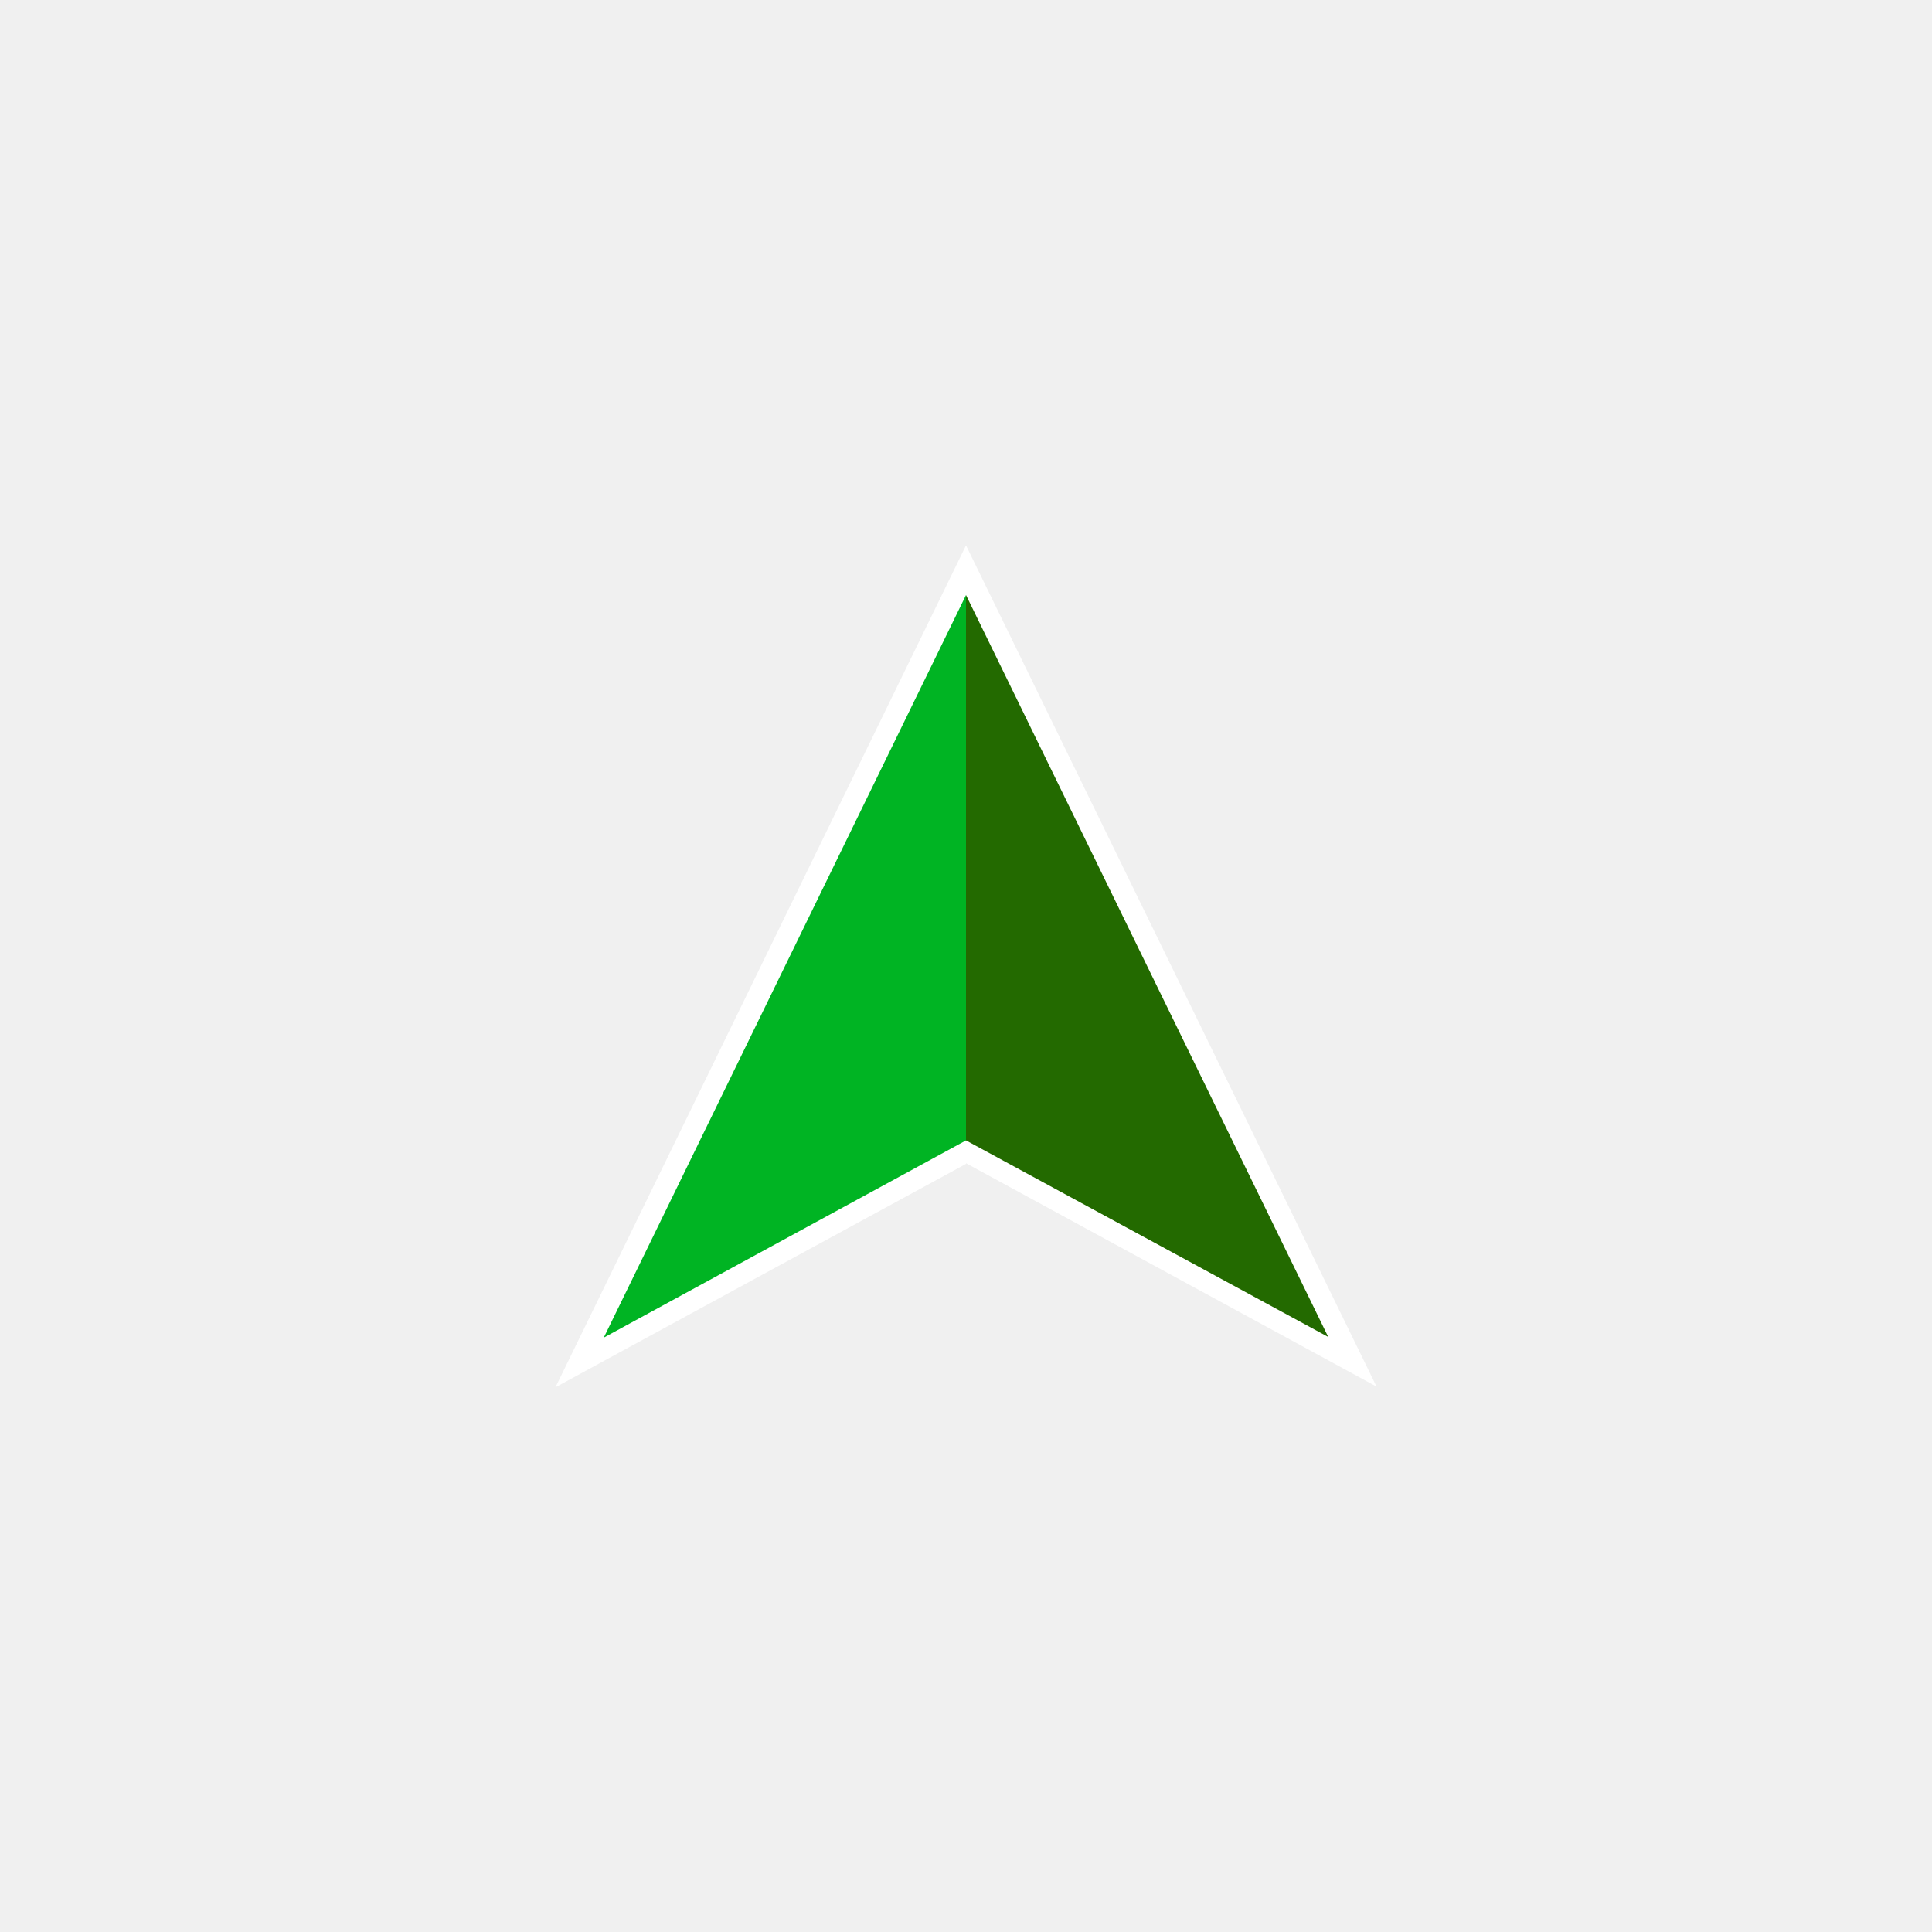
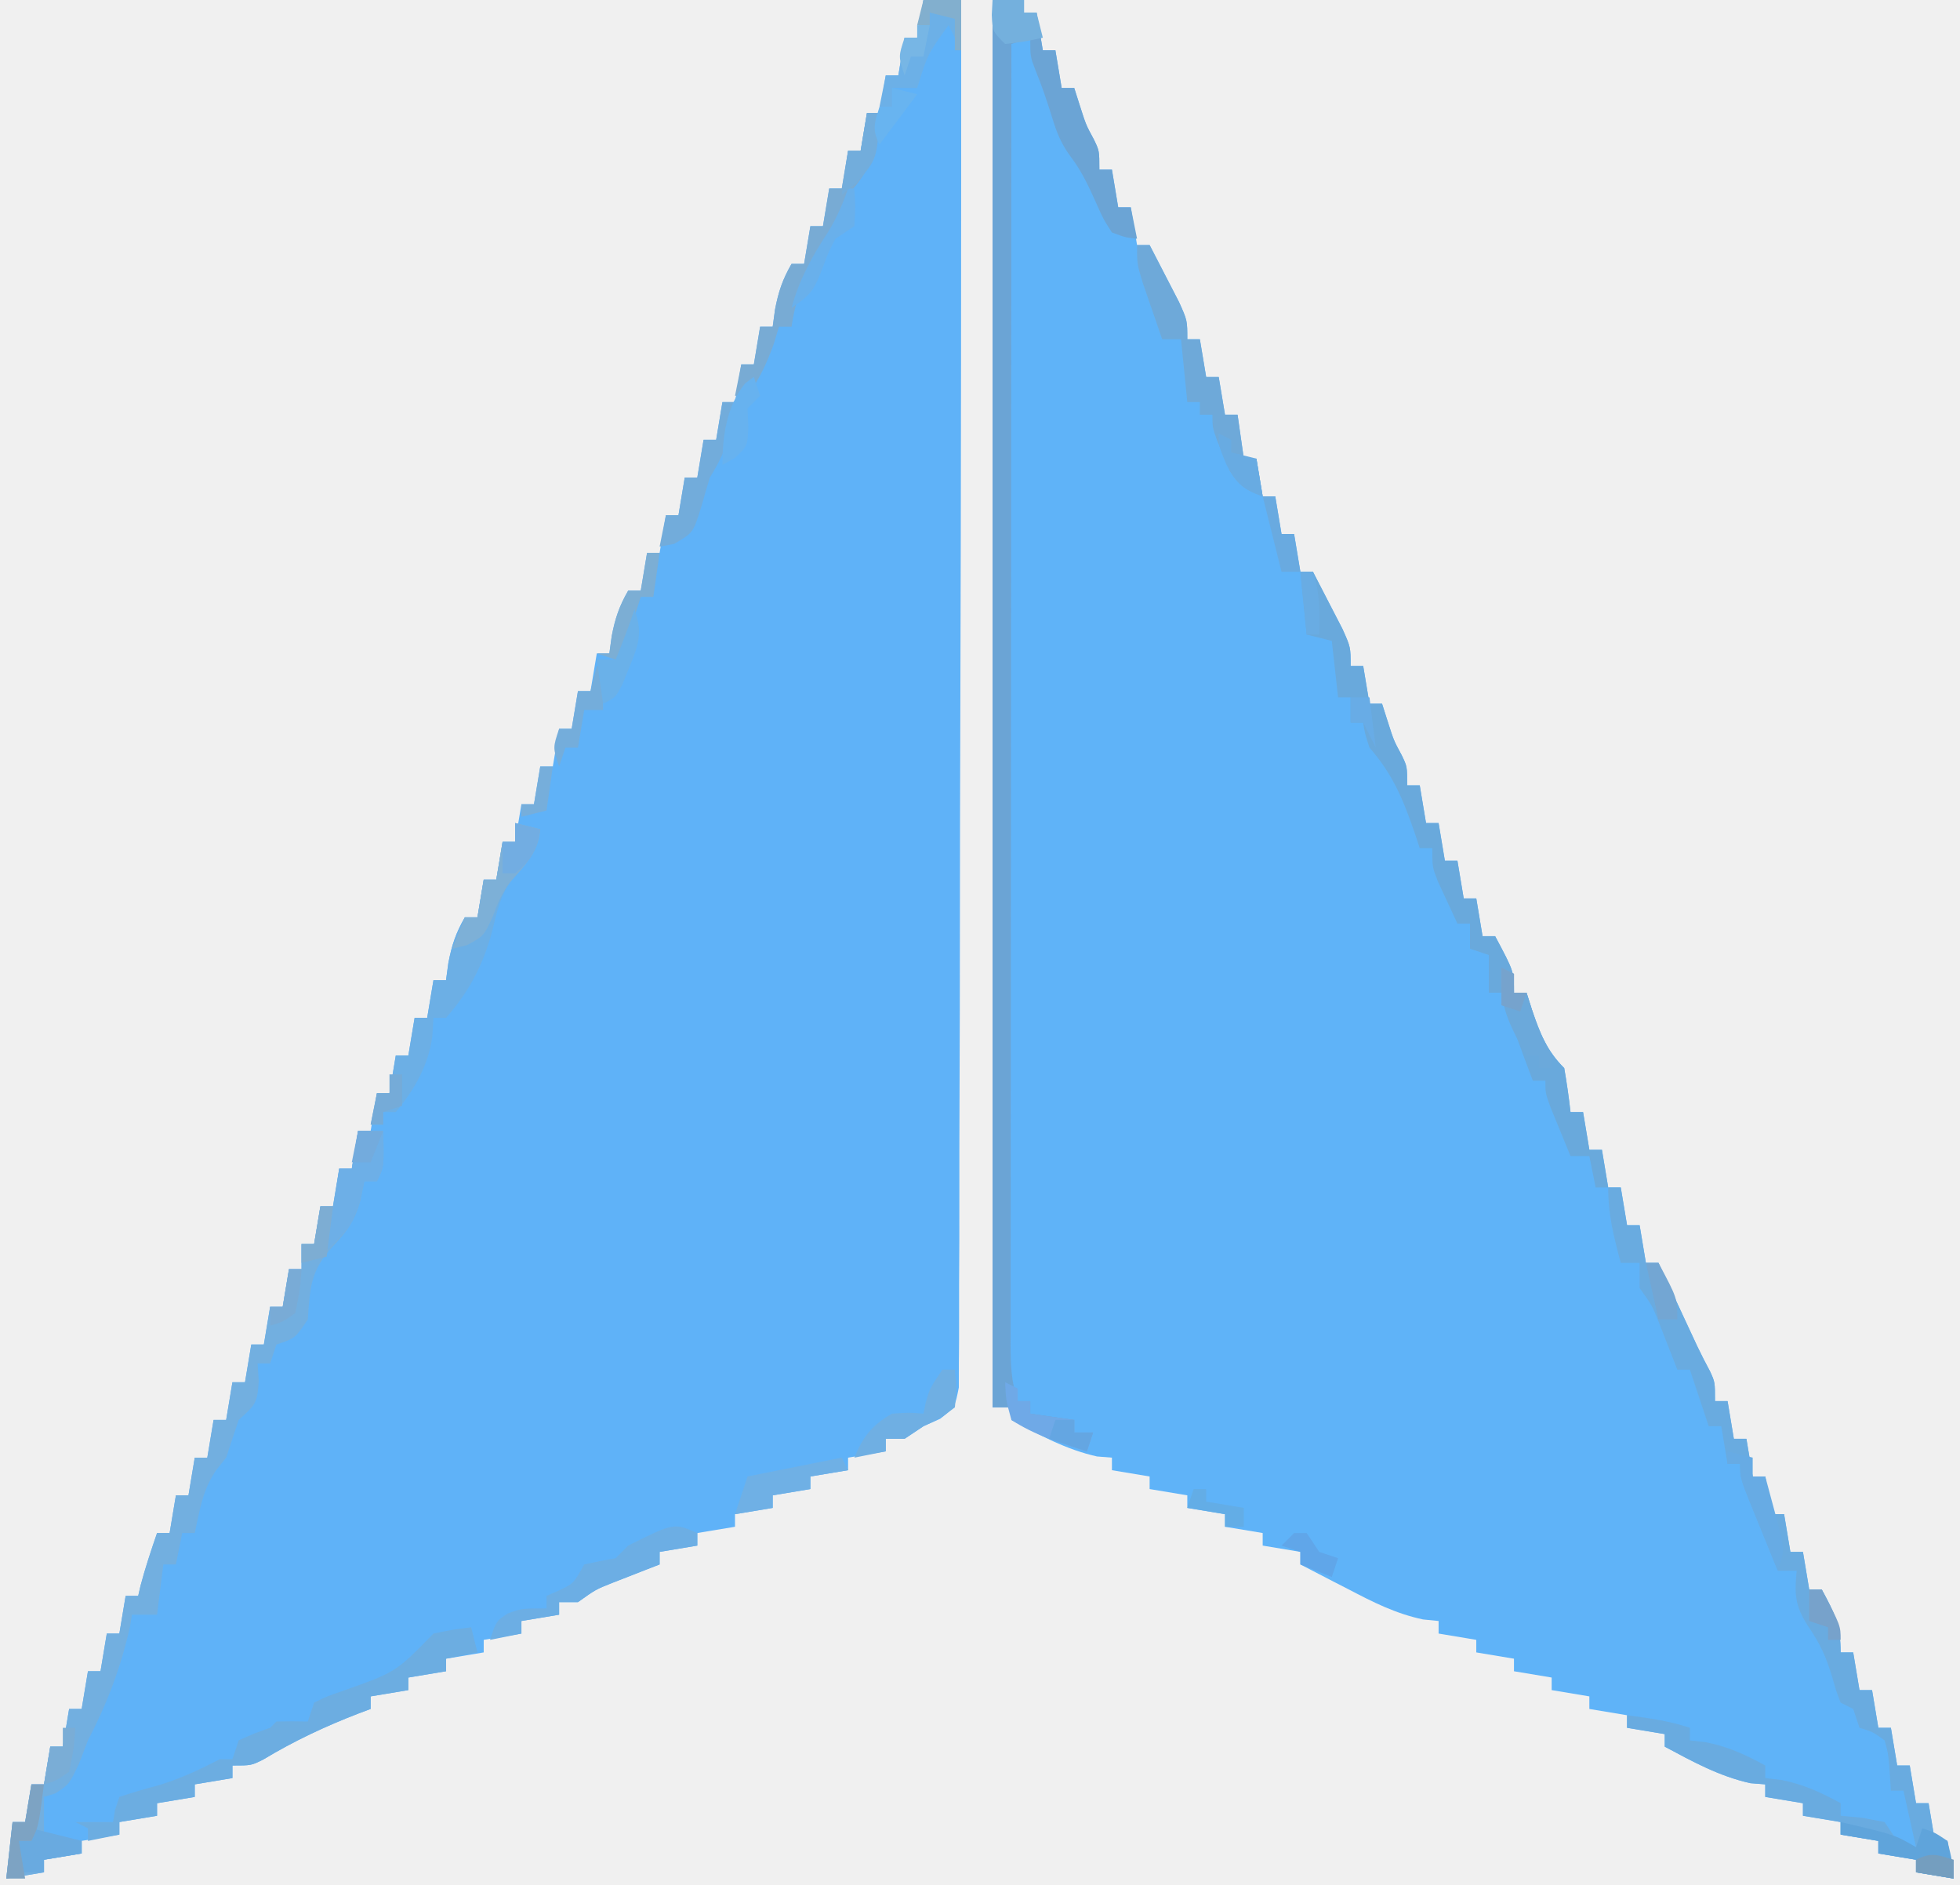
- <svg xmlns="http://www.w3.org/2000/svg" xml:space="preserve" id="Layer_1" x="0" y="0" version="1.1" viewBox="0 0 288 288">
-   <style>
-         .st0{fill:#fff}
-     </style>
-   <path d="M205.2 206.7 144 173.4V81.3M144 81.3v92.2l-61.2 33.3" class="st0" />
-   <path d="M198 199.3 144 170V88.7" style="fill:#236a00" />
-   <path d="M144 88.7V170l-54 29.4" style="fill:#00b423" />
+ <svg xmlns="http://www.w3.org/2000/svg" version="1.1" width="312" height="300">
+   <path d="M0 0 C1.65 0 3.3 0 5 0 C5 0.66 5 1.32 5 2 C5.66 2 6.32 2 7 2 C7.33 3.98 7.66 5.96 8 8 C8.66 8 9.32 8 10 8 C10.33 9.98 10.66 11.96 11 14 C11.66 14 12.32 14 13 14 C13.433 15.361 13.433 15.361 13.875 16.75 C14.872 19.878 14.872 19.878 16.125 22.188 C17 24 17 24 17 27 C17.66 27 18.32 27 19 27 C19.33 28.98 19.66 30.96 20 33 C20.66 33 21.32 33 22 33 C22.33 34.98 22.66 36.96 23 39 C23.66 39 24.32 39 25 39 C26.007 40.934 27.006 42.872 28 44.812 C28.557 45.891 29.114 46.97 29.688 48.082 C31 51 31 51 31 54 C31.66 54 32.32 54 33 54 C33.495 56.97 33.495 56.97 34 60 C34.66 60 35.32 60 36 60 C36.495 62.97 36.495 62.97 37 66 C37.66 66 38.32 66 39 66 C39.495 69.465 39.495 69.465 40 73 C40.66 73 41.32 73 42 73 C42.33 74.98 42.66 76.96 43 79 C43.66 79 44.32 79 45 79 C45.33 80.98 45.66 82.96 46 85 C46.66 85 47.32 85 48 85 C48.33 86.98 48.66 88.96 49 91 C49.66 91 50.32 91 51 91 C52.007 92.934 53.006 94.872 54 96.812 C54.557 97.891 55.114 98.97 55.688 100.082 C57 103 57 103 57 106 C57.66 106 58.32 106 59 106 C59.33 107.98 59.66 109.96 60 112 C60.66 112 61.32 112 62 112 C62.289 112.907 62.578 113.815 62.875 114.75 C63.872 117.878 63.872 117.878 65.125 120.188 C66 122 66 122 66 125 C66.66 125 67.32 125 68 125 C68.495 127.97 68.495 127.97 69 131 C69.66 131 70.32 131 71 131 C71.33 132.98 71.66 134.96 72 137 C72.66 137 73.32 137 74 137 C74.33 138.98 74.66 140.96 75 143 C75.66 143 76.32 143 77 143 C77.33 144.98 77.66 146.96 78 149 C78.66 149 79.32 149 80 149 C83 154.625 83 154.625 83 158 C83.66 158 84.32 158 85 158 C85.289 158.907 85.578 159.815 85.875 160.75 C87.171 164.494 88.194 167.194 91 170 C91.4 172.323 91.74 174.657 92 177 C92.66 177 93.32 177 94 177 C94.33 178.98 94.66 180.96 95 183 C95.66 183 96.32 183 97 183 C97.33 184.98 97.66 186.96 98 189 C98.66 189 99.32 189 100 189 C100.33 190.98 100.66 192.96 101 195 C101.66 195 102.32 195 103 195 C103.33 196.98 103.66 198.96 104 201 C104.66 201 105.32 201 106 201 C106.482 202.036 106.964 203.073 107.461 204.141 C108.099 205.51 108.737 206.88 109.375 208.25 C109.692 208.932 110.009 209.614 110.336 210.316 C110.645 210.98 110.955 211.644 111.273 212.328 C111.572 212.971 111.871 213.613 112.179 214.275 C112.825 215.634 113.518 216.97 114.227 218.297 C115 220 115 220 115 223 C115.66 223 116.32 223 117 223 C117.33 224.98 117.66 226.96 118 229 C118.66 229 119.32 229 120 229 C120.33 230.98 120.66 232.96 121 235 C121.66 235 122.32 235 123 235 C123.33 236.98 123.66 238.96 124 241 C124.66 241 125.32 241 126 241 C126.33 242.98 126.66 244.96 127 247 C127.66 247 128.32 247 129 247 C129.33 248.98 129.66 250.96 130 253 C130.66 253 131.32 253 132 253 C134.034 256.73 135 258.669 135 263 C135.66 263 136.32 263 137 263 C137.33 264.98 137.66 266.96 138 269 C138.66 269 139.32 269 140 269 C140.33 270.98 140.66 272.96 141 275 C141.66 275 142.32 275 143 275 C143.33 276.98 143.66 278.96 144 281 C144.66 281 145.32 281 146 281 C146.33 282.98 146.66 284.96 147 287 C147.66 287 148.32 287 149 287 C149.33 288.98 149.66 290.96 150 293 C150.66 293 151.32 293 152 293 C152.33 294.98 152.66 296.96 153 299 C151.02 298.67 149.04 298.34 147 298 C147 297.34 147 296.68 147 296 C145.02 295.67 143.04 295.34 141 295 C141 294.34 141 293.68 141 293 C139.02 292.67 137.04 292.34 135 292 C135 291.34 135 290.68 135 290 C133.02 289.67 131.04 289.34 129 289 C129 288.34 129 287.68 129 287 C127.02 286.67 125.04 286.34 123 286 C123 285.34 123 284.68 123 284 C122.216 283.938 121.433 283.876 120.625 283.812 C115.647 282.697 111.475 280.397 107 278 C107 277.34 107 276.68 107 276 C105.02 275.67 103.04 275.34 101 275 C101 274.34 101 273.68 101 273 C99.02 272.67 97.04 272.34 95 272 C95 271.34 95 270.68 95 270 C93.02 269.67 91.04 269.34 89 269 C89 268.34 89 267.68 89 267 C87.02 266.67 85.04 266.34 83 266 C83 265.34 83 264.68 83 264 C81.02 263.67 79.04 263.34 77 263 C77 262.34 77 261.68 77 261 C75.02 260.67 73.04 260.34 71 260 C71 259.34 71 258.68 71 258 C70.183 257.919 69.365 257.838 68.523 257.754 C64.125 256.813 60.588 255.012 56.625 252.938 C55.521 252.372 55.521 252.372 54.395 251.795 C52.593 250.871 50.796 249.936 49 249 C49 248.34 49 247.68 49 247 C47.02 246.67 45.04 246.34 43 246 C43 245.34 43 244.68 43 244 C41.02 243.67 39.04 243.34 37 243 C37 242.34 37 241.68 37 241 C35.02 240.67 33.04 240.34 31 240 C31 239.34 31 238.68 31 238 C29.02 237.67 27.04 237.34 25 237 C25 236.34 25 235.68 25 235 C23.02 234.67 21.04 234.34 19 234 C19 233.34 19 232.68 19 232 C18.216 231.938 17.433 231.876 16.625 231.812 C11.647 230.697 7.475 228.397 3 226 C3 225.34 3 224.68 3 224 C2.01 224 1.02 224 0 224 C0 150.08 0 76.16 0 0 Z " fill="#5FB3F8" transform="translate(158,0)" />
+   <path d="M0 0 C1.98 0 3.96 0 6 0 C6.009 37.907 5.992 75.813 5.868 113.72 C5.833 124.611 5.808 135.502 5.804 146.393 C5.801 156.003 5.781 165.613 5.739 175.223 C5.718 180.281 5.706 185.339 5.714 190.398 C5.721 195.121 5.706 199.843 5.672 204.565 C5.664 206.297 5.664 208.03 5.673 209.762 C5.685 212.12 5.666 214.476 5.639 216.834 C5.636 218.153 5.634 219.473 5.631 220.832 C5 224 5 224 2.648 225.823 C1.774 226.211 0.9 226.6 0 227 C-0.99 227.66 -1.98 228.32 -3 229 C-3.99 229 -4.98 229 -6 229 C-6 229.66 -6 230.32 -6 231 C-7.98 231.33 -9.96 231.66 -12 232 C-12 232.66 -12 233.32 -12 234 C-13.98 234.33 -15.96 234.66 -18 235 C-18 235.66 -18 236.32 -18 237 C-19.98 237.33 -21.96 237.66 -24 238 C-24 238.66 -24 239.32 -24 240 C-25.98 240.33 -27.96 240.66 -30 241 C-30 241.66 -30 242.32 -30 243 C-31.98 243.33 -33.96 243.66 -36 244 C-36 244.66 -36 245.32 -36 246 C-37.98 246.33 -39.96 246.66 -42 247 C-42 247.66 -42 248.32 -42 249 C-42.687 249.266 -43.374 249.531 -44.082 249.805 C-45.434 250.334 -45.434 250.334 -46.812 250.875 C-48.152 251.397 -48.152 251.397 -49.52 251.93 C-52.177 252.988 -52.177 252.988 -55 255 C-55.99 255 -56.98 255 -58 255 C-58 255.66 -58 256.32 -58 257 C-59.98 257.33 -61.96 257.66 -64 258 C-64 258.66 -64 259.32 -64 260 C-65.98 260.33 -67.96 260.66 -70 261 C-70 261.66 -70 262.32 -70 263 C-71.98 263.33 -73.96 263.66 -76 264 C-76 264.66 -76 265.32 -76 266 C-77.98 266.33 -79.96 266.66 -82 267 C-82 267.66 -82 268.32 -82 269 C-83.98 269.33 -85.96 269.66 -88 270 C-88 270.66 -88 271.32 -88 272 C-88.617 272.231 -89.235 272.461 -89.871 272.699 C-95.231 274.763 -100.169 277.082 -105.09 280.047 C-107 281 -107 281 -110 281 C-110 281.66 -110 282.32 -110 283 C-111.98 283.33 -113.96 283.66 -116 284 C-116 284.66 -116 285.32 -116 286 C-117.98 286.33 -119.96 286.66 -122 287 C-122 287.66 -122 288.32 -122 289 C-123.98 289.33 -125.96 289.66 -128 290 C-128 290.66 -128 291.32 -128 292 C-129.98 292.33 -131.96 292.66 -134 293 C-134 293.66 -134 294.32 -134 295 C-135.98 295.33 -137.96 295.66 -140 296 C-140 296.66 -140 297.32 -140 298 C-141.98 298.33 -143.96 298.66 -146 299 C-145.67 296.03 -145.34 293.06 -145 290 C-144.34 290 -143.68 290 -143 290 C-142.67 288.02 -142.34 286.04 -142 284 C-141.34 284 -140.68 284 -140 284 C-139.67 282.02 -139.34 280.04 -139 278 C-138.34 278 -137.68 278 -137 278 C-136.67 276.02 -136.34 274.04 -136 272 C-135.34 272 -134.68 272 -134 272 C-133.67 270.02 -133.34 268.04 -133 266 C-132.34 266 -131.68 266 -131 266 C-130.67 264.02 -130.34 262.04 -130 260 C-129.34 260 -128.68 260 -128 260 C-127.67 258.02 -127.34 256.04 -127 254 C-126.34 254 -125.68 254 -125 254 C-124.876 253.464 -124.752 252.928 -124.625 252.375 C-123.878 249.536 -122.947 246.778 -122 244 C-121.34 244 -120.68 244 -120 244 C-119.505 241.03 -119.505 241.03 -119 238 C-118.34 238 -117.68 238 -117 238 C-116.505 235.03 -116.505 235.03 -116 232 C-115.34 232 -114.68 232 -114 232 C-113.505 229.03 -113.505 229.03 -113 226 C-112.34 226 -111.68 226 -111 226 C-110.505 223.03 -110.505 223.03 -110 220 C-109.34 220 -108.68 220 -108 220 C-107.505 217.03 -107.505 217.03 -107 214 C-106.34 214 -105.68 214 -105 214 C-104.505 211.03 -104.505 211.03 -104 208 C-103.34 208 -102.68 208 -102 208 C-101.505 205.03 -101.505 205.03 -101 202 C-100.34 202 -99.68 202 -99 202 C-99 200.68 -99 199.36 -99 198 C-98.34 198 -97.68 198 -97 198 C-96.505 195.03 -96.505 195.03 -96 192 C-95.34 192 -94.68 192 -94 192 C-93.505 189.03 -93.505 189.03 -93 186 C-92.34 186 -91.68 186 -91 186 C-90.505 183.03 -90.505 183.03 -90 180 C-89.34 180 -88.68 180 -88 180 C-87.505 177.03 -87.505 177.03 -87 174 C-86.34 174 -85.68 174 -85 174 C-84.505 171.03 -84.505 171.03 -84 168 C-83.34 168 -82.68 168 -82 168 C-81.505 165.03 -81.505 165.03 -81 162 C-80.34 162 -79.68 162 -79 162 C-78.505 159.03 -78.505 159.03 -78 156 C-77.34 156 -76.68 156 -76 156 C-75.814 154.639 -75.814 154.639 -75.625 153.25 C-75.079 150.41 -74.427 148.474 -73 146 C-72.34 146 -71.68 146 -71 146 C-70.505 143.03 -70.505 143.03 -70 140 C-69.34 140 -68.68 140 -68 140 C-67.505 137.03 -67.505 137.03 -67 134 C-66.34 134 -65.68 134 -65 134 C-64.505 131.03 -64.505 131.03 -64 128 C-63.34 128 -62.68 128 -62 128 C-61.67 126.02 -61.34 124.04 -61 122 C-60.34 122 -59.68 122 -59 122 C-58.67 120.02 -58.34 118.04 -58 116 C-57.34 116 -56.68 116 -56 116 C-55.67 114.02 -55.34 112.04 -55 110 C-54.34 110 -53.68 110 -53 110 C-52.67 108.02 -52.34 106.04 -52 104 C-51.34 104 -50.68 104 -50 104 C-49.814 102.639 -49.814 102.639 -49.625 101.25 C-49.079 98.41 -48.427 96.474 -47 94 C-46.34 94 -45.68 94 -45 94 C-44.67 92.02 -44.34 90.04 -44 88 C-43.34 88 -42.68 88 -42 88 C-41.67 86.02 -41.34 84.04 -41 82 C-40.34 82 -39.68 82 -39 82 C-38.67 80.02 -38.34 78.04 -38 76 C-37.34 76 -36.68 76 -36 76 C-35.67 74.02 -35.34 72.04 -35 70 C-34.34 70 -33.68 70 -33 70 C-32.67 68.02 -32.34 66.04 -32 64 C-31.34 64 -30.68 64 -30 64 C-29.67 62.02 -29.34 60.04 -29 58 C-28.34 58 -27.68 58 -27 58 C-26.67 56.02 -26.34 54.04 -26 52 C-25.34 52 -24.68 52 -24 52 C-23.814 50.639 -23.814 50.639 -23.625 49.25 C-23.079 46.41 -22.427 44.474 -21 42 C-20.34 42 -19.68 42 -19 42 C-18.67 40.02 -18.34 38.04 -18 36 C-17.34 36 -16.68 36 -16 36 C-15.67 34.02 -15.34 32.04 -15 30 C-14.34 30 -13.68 30 -13 30 C-12.67 28.02 -12.34 26.04 -12 24 C-11.34 24 -10.68 24 -10 24 C-9.67 22.02 -9.34 20.04 -9 18 C-8.34 18 -7.68 18 -7 18 C-6.67 16.02 -6.34 14.04 -6 12 C-5.34 12 -4.68 12 -4 12 C-3.67 10.02 -3.34 8.04 -3 6 C-2.34 6 -1.68 6 -1 6 C-0.67 4.02 -0.34 2.04 0 0 Z " fill="#5FB2F8" transform="translate(147,0)" />
+   <path d="M0 0 C1.65 0 3.3 0 5 0 C5 0.66 5 1.32 5 2 C5.66 2 6.32 2 7 2 C7.33 3.98 7.66 5.96 8 8 C8.66 8 9.32 8 10 8 C10.33 9.98 10.66 11.96 11 14 C11.66 14 12.32 14 13 14 C13.433 15.361 13.433 15.361 13.875 16.75 C14.872 19.878 14.872 19.878 16.125 22.188 C17 24 17 24 17 27 C17.66 27 18.32 27 19 27 C19.33 28.98 19.66 30.96 20 33 C20.66 33 21.32 33 22 33 C22.33 34.65 22.66 36.3 23 38 C21.16 37.801 21.16 37.801 19 37 C17.621 34.855 17.621 34.855 16.438 32.188 C15.254 29.561 14.19 27.251 12.445 24.953 C10.885 22.845 10.196 21.062 9.438 18.562 C8.643 16.017 7.832 13.594 6.812 11.125 C6 9 6 9 6 6 C5.01 6.33 4.02 6.66 3 7 C2.977 34.72 2.959 62.44 2.948 90.16 C2.943 103.03 2.936 115.9 2.925 128.77 C2.915 139.985 2.908 151.199 2.906 162.414 C2.905 168.355 2.902 174.295 2.894 180.236 C2.888 185.823 2.885 191.41 2.887 196.997 C2.887 199.052 2.885 201.107 2.881 203.161 C2.876 205.959 2.877 208.756 2.88 211.553 C2.877 212.373 2.874 213.193 2.871 214.038 C2.88 217.288 2.965 219.894 4 223 C4.66 223 5.32 223 6 223 C6 223.66 6 224.32 6 225 C8.31 225.33 10.62 225.66 13 226 C13 226.66 13 227.32 13 228 C13.99 228 14.98 228 16 228 C15.67 228.99 15.34 229.98 15 231 C10.766 229.689 6.926 228.056 3 226 C3 225.34 3 224.68 3 224 C2.01 224 1.02 224 0 224 C0 150.08 0 76.16 0 0 Z " fill="#6BA4D5" transform="translate(158,0)" />
+   <path d="M0 0 C0.66 0 1.32 0 2 0 C2.33 1.98 2.66 3.96 3 6 C3.66 6 4.32 6 5 6 C5.33 7.98 5.66 9.96 6 12 C6.66 12 7.32 12 8 12 C8.482 13.036 8.964 14.073 9.461 15.141 C10.099 16.51 10.737 17.88 11.375 19.25 C11.692 19.932 12.009 20.614 12.336 21.316 C12.645 21.98 12.955 22.644 13.273 23.328 C13.572 23.971 13.871 24.613 14.179 25.275 C14.825 26.634 15.518 27.97 16.227 29.297 C17 31 17 31 17 34 C17.66 34 18.32 34 19 34 C19.33 35.98 19.66 37.96 20 40 C20.66 40 21.32 40 22 40 C22.33 41.98 22.66 43.96 23 46 C23.66 46 24.32 46 25 46 C25.33 47.98 25.66 49.96 26 52 C26.66 52 27.32 52 28 52 C28.33 53.98 28.66 55.96 29 58 C29.66 58 30.32 58 31 58 C31.33 59.98 31.66 61.96 32 64 C32.66 64 33.32 64 34 64 C36.034 67.73 37 69.669 37 74 C37.66 74 38.32 74 39 74 C39.33 75.98 39.66 77.96 40 80 C40.66 80 41.32 80 42 80 C42.33 81.98 42.66 83.96 43 86 C43.66 86 44.32 86 45 86 C45.33 87.98 45.66 89.96 46 92 C46.66 92 47.32 92 48 92 C48.33 93.98 48.66 95.96 49 98 C49.66 98 50.32 98 51 98 C51.33 99.98 51.66 101.96 52 104 C52.66 104 53.32 104 54 104 C54.33 105.98 54.66 107.96 55 110 C52.03 109.505 52.03 109.505 49 109 C49 108.34 49 107.68 49 107 C46.03 106.505 46.03 106.505 43 106 C43 105.34 43 104.68 43 104 C40.03 103.505 40.03 103.505 37 103 C37 102.34 37 101.68 37 101 C34.03 100.505 34.03 100.505 31 100 C31 99.34 31 98.68 31 98 C29.02 97.67 27.04 97.34 25 97 C25 96.34 25 95.68 25 95 C24.216 94.938 23.433 94.876 22.625 94.812 C17.647 93.697 13.475 91.397 9 89 C9 88.34 9 87.68 9 87 C7.02 86.67 5.04 86.34 3 86 C3 85.34 3 84.68 3 84 C6.469 84.458 9.674 84.891 13 86 C13 86.66 13 87.32 13 88 C13.866 88.103 14.732 88.206 15.625 88.312 C19.167 89.034 21.843 90.271 25 92 C25 92.66 25 93.32 25 94 C25.866 94.103 26.733 94.206 27.625 94.312 C31.167 95.034 33.843 96.271 37 98 C37 98.66 37 99.32 37 100 C38.114 100.103 39.227 100.206 40.375 100.312 C41.571 100.539 42.767 100.766 44 101 C44.99 102.485 44.99 102.485 46 104 C46.99 104.33 47.98 104.66 49 105 C48.34 102.03 47.68 99.06 47 96 C46.34 96 45.68 96 45 96 C44.917 94.721 44.835 93.442 44.75 92.125 C44.538 89.939 44.538 89.939 44 88 C42.082 86.624 42.082 86.624 40 86 C39.67 85.01 39.34 84.02 39 83 C38.01 82.505 38.01 82.505 37 82 C36.289 80.145 36.289 80.145 35.625 77.812 C34.631 74.591 33.763 72.655 31.812 69.812 C29.725 66.573 29.64 64.778 30 61 C29.01 61 28.02 61 27 61 C25.996 58.543 24.996 56.085 24 53.625 C23.571 52.577 23.571 52.577 23.133 51.508 C21 46.227 21 46.227 21 44 C20.34 44 19.68 44 19 44 C18.67 42.02 18.34 40.04 18 38 C17.34 38 16.68 38 16 38 C15.01 35.03 14.02 32.06 13 29 C12.34 29 11.68 29 11 29 C10.734 28.313 10.469 27.626 10.195 26.918 C9.842 26.017 9.489 25.116 9.125 24.188 C8.777 23.294 8.429 22.401 8.07 21.48 C7.012 18.823 7.012 18.823 5 16 C5 14.68 5 13.36 5 12 C4.01 12 3.02 12 2 12 C0.862 7.734 0 4.435 0 0 Z " fill="#69ABE0" transform="translate(256,189)" />
+   <path d="M0 0 C1.32 0 2.64 0 4 0 C4.125 5.75 4.125 5.75 3 8 C2.34 8 1.68 8 1 8 C0.794 9.011 0.588 10.021 0.375 11.062 C-0.507 14.267 -1.77 16.051 -4.062 18.438 C-7.56 22.189 -7.664 24.966 -8 30 C-10 33 -10 33 -13 34 C-13.33 34.99 -13.66 35.98 -14 37 C-14.66 37 -15.32 37 -16 37 C-15.938 37.928 -15.876 38.856 -15.812 39.812 C-16.029 43.501 -16.444 43.641 -19 46 C-19.679 47.996 -20.346 49.996 -21 52 C-21.495 52.619 -21.99 53.237 -22.5 53.875 C-24.727 57.031 -25.185 60.238 -26 64 C-26.66 64 -27.32 64 -28 64 C-28.33 65.65 -28.66 67.3 -29 69 C-29.66 69 -30.32 69 -31 69 C-31.33 71.64 -31.66 74.28 -32 77 C-33.32 77 -34.64 77 -36 77 C-36.103 77.639 -36.206 78.279 -36.312 78.938 C-37.75 85.34 -39.965 91.184 -43 97 C-43.482 98.249 -43.961 99.499 -44.438 100.75 C-46 104 -46 104 -48.188 105.438 C-48.786 105.623 -49.384 105.809 -50 106 C-50 107.98 -50 109.96 -50 112 C-48.02 112.33 -46.04 112.66 -44 113 C-44 113.66 -44 114.32 -44 115 C-46.97 115.495 -46.97 115.495 -50 116 C-50 116.66 -50 117.32 -50 118 C-52.97 118.495 -52.97 118.495 -56 119 C-55.67 116.03 -55.34 113.06 -55 110 C-54.34 110 -53.68 110 -53 110 C-52.67 108.02 -52.34 106.04 -52 104 C-51.34 104 -50.68 104 -50 104 C-49.67 102.02 -49.34 100.04 -49 98 C-48.34 98 -47.68 98 -47 98 C-46.67 96.02 -46.34 94.04 -46 92 C-45.34 92 -44.68 92 -44 92 C-43.67 90.02 -43.34 88.04 -43 86 C-42.34 86 -41.68 86 -41 86 C-40.67 84.02 -40.34 82.04 -40 80 C-39.34 80 -38.68 80 -38 80 C-37.67 78.02 -37.34 76.04 -37 74 C-36.34 74 -35.68 74 -35 74 C-34.876 73.464 -34.752 72.927 -34.625 72.375 C-33.878 69.536 -32.947 66.778 -32 64 C-31.34 64 -30.68 64 -30 64 C-29.67 62.02 -29.34 60.04 -29 58 C-28.34 58 -27.68 58 -27 58 C-26.67 56.02 -26.34 54.04 -26 52 C-25.34 52 -24.68 52 -24 52 C-23.67 50.02 -23.34 48.04 -23 46 C-22.34 46 -21.68 46 -21 46 C-20.67 44.02 -20.34 42.04 -20 40 C-19.34 40 -18.68 40 -18 40 C-17.67 38.02 -17.34 36.04 -17 34 C-16.34 34 -15.68 34 -15 34 C-14.67 32.02 -14.34 30.04 -14 28 C-13.34 28 -12.68 28 -12 28 C-11.67 26.02 -11.34 24.04 -11 22 C-10.34 22 -9.68 22 -9 22 C-9 20.68 -9 19.36 -9 18 C-8.34 18 -7.68 18 -7 18 C-6.67 16.02 -6.34 14.04 -6 12 C-5.34 12 -4.68 12 -4 12 C-3.67 10.02 -3.34 8.04 -3 6 C-2.34 6 -1.68 6 -1 6 C-0.67 4.02 -0.34 2.04 0 0 Z " fill="#72AFE0" transform="translate(57,180)" />
+   <path d="M0 0 C0.66 0 1.32 0 2 0 C3.007 1.934 4.006 3.872 5 5.812 C5.835 7.431 5.835 7.431 6.688 9.082 C8 12 8 12 8 15 C8.66 15 9.32 15 10 15 C10.33 16.98 10.66 18.96 11 21 C11.66 21 12.32 21 13 21 C13.289 21.907 13.578 22.815 13.875 23.75 C14.872 26.878 14.872 26.878 16.125 29.188 C17 31 17 31 17 34 C17.66 34 18.32 34 19 34 C19.33 35.98 19.66 37.96 20 40 C20.66 40 21.32 40 22 40 C22.33 41.98 22.66 43.96 23 46 C23.66 46 24.32 46 25 46 C25.33 47.98 25.66 49.96 26 52 C26.66 52 27.32 52 28 52 C28.33 53.98 28.66 55.96 29 58 C29.66 58 30.32 58 31 58 C34 63.625 34 63.625 34 67 C34.66 67 35.32 67 36 67 C36.289 67.907 36.578 68.815 36.875 69.75 C38.171 73.494 39.194 76.194 42 79 C42.4 81.323 42.74 83.657 43 86 C43.66 86 44.32 86 45 86 C45.33 87.98 45.66 89.96 46 92 C46.66 92 47.32 92 48 92 C48.33 93.98 48.66 95.96 49 98 C48.34 98 47.68 98 47 98 C46.67 96.35 46.34 94.7 46 93 C45.01 93 44.02 93 43 93 C42.329 91.377 41.663 89.751 41 88.125 C40.629 87.22 40.258 86.315 39.875 85.383 C39 83 39 83 39 81 C38.34 81 37.68 81 37 81 C35.239 76.359 33.535 71.722 32 67 C31.34 67 30.68 67 30 67 C30 65.02 30 63.04 30 61 C28.515 60.505 28.515 60.505 27 60 C27 58.68 27 57.36 27 56 C26.34 56 25.68 56 25 56 C24.326 54.566 23.661 53.127 23 51.688 C22.443 50.487 22.443 50.487 21.875 49.262 C21 47 21 47 21 44 C20.34 44 19.68 44 19 44 C18.636 42.896 18.636 42.896 18.266 41.77 C16.43 36.424 14.773 32.294 11 28 C10.25 25.688 10.25 25.688 10 24 C9.34 24 8.68 24 8 24 C8 22.68 8 21.36 8 20 C7.34 20 6.68 20 6 20 C5.67 17.03 5.34 14.06 5 11 C3.68 10.67 2.36 10.34 1 10 C0.67 6.7 0.34 3.4 0 0 Z " fill="#69A9DC" transform="translate(207,91)" />
+   <path d="M0 0 C0.495 1.98 0.495 1.98 1 4 C-0.65 4.33 -2.3 4.66 -4 5 C-4 5.66 -4 6.32 -4 7 C-5.98 7.33 -7.96 7.66 -10 8 C-10 8.66 -10 9.32 -10 10 C-11.98 10.33 -13.96 10.66 -16 11 C-16 11.66 -16 12.32 -16 13 C-16.617 13.231 -17.235 13.461 -17.871 13.699 C-23.231 15.763 -28.169 18.082 -33.09 21.047 C-35 22 -35 22 -38 22 C-38 22.66 -38 23.32 -38 24 C-39.98 24.33 -41.96 24.66 -44 25 C-44 25.66 -44 26.32 -44 27 C-45.98 27.33 -47.96 27.66 -50 28 C-50 28.66 -50 29.32 -50 30 C-51.98 30.33 -53.96 30.66 -56 31 C-56 31.66 -56 32.32 -56 33 C-58.475 33.495 -58.475 33.495 -61 34 C-61 33.34 -61 32.68 -61 32 C-61.66 31.67 -62.32 31.34 -63 31 C-61.02 31 -59.04 31 -57 31 C-56.897 30.361 -56.794 29.721 -56.688 29.062 C-56.461 28.382 -56.234 27.701 -56 27 C-53.918 26.306 -51.81 25.686 -49.688 25.125 C-46.202 24.062 -43.234 22.654 -40 21 C-39.34 21 -38.68 21 -38 21 C-37.67 20.01 -37.34 19.02 -37 18 C-34.5 16.875 -34.5 16.875 -32 16 C-31.67 15.67 -31.34 15.34 -31 15 C-29.334 14.959 -27.666 14.957 -26 15 C-25.67 14.01 -25.34 13.02 -25 12 C-22.996 11.008 -22.996 11.008 -20.438 10.125 C-11.988 7.142 -11.988 7.142 -6 1 C-2.938 0.375 -2.938 0.375 0 0 Z " fill="#6CADE1" transform="translate(75,259)" />
+   <path d="M0 0 C1.32 0.33 2.64 0.66 4 1 C3.638 4.14 2.829 5.184 0.625 7.562 C-1.827 10.329 -2.601 12.728 -3.438 16.312 C-4.787 21.975 -7.12 26.623 -11 31 C-11.66 31 -12.32 31 -13 31 C-13.062 31.99 -13.124 32.98 -13.188 34 C-13.828 38.609 -16.038 42.447 -19 46 C-19.66 46 -20.32 46 -21 46 C-21 46.66 -21 47.32 -21 48 C-21.66 48 -22.32 48 -23 48 C-22.67 46.35 -22.34 44.7 -22 43 C-21.34 43 -20.68 43 -20 43 C-19.505 40.03 -19.505 40.03 -19 37 C-18.34 37 -17.68 37 -17 37 C-16.505 34.03 -16.505 34.03 -16 31 C-15.34 31 -14.68 31 -14 31 C-13.67 29.02 -13.34 27.04 -13 25 C-12.34 25 -11.68 25 -11 25 C-10.876 24.093 -10.752 23.185 -10.625 22.25 C-10.079 19.41 -9.427 17.474 -8 15 C-7.34 15 -6.68 15 -6 15 C-5.67 13.02 -5.34 11.04 -5 9 C-4.34 9 -3.68 9 -3 9 C-2.67 7.02 -2.34 5.04 -2 3 C-1.34 3 -0.68 3 0 3 C0 2.01 0 1.02 0 0 Z " fill="#6CAFE5" transform="translate(82,131)" />
+   <path d="M0 0 C0.66 0 1.32 0 2 0 C3.007 1.934 4.006 3.872 5 5.812 C5.835 7.431 5.835 7.431 6.688 9.082 C8 12 8 12 8 15 C8.66 15 9.32 15 10 15 C10.33 16.98 10.66 18.96 11 21 C11.66 21 12.32 21 13 21 C13.33 22.98 13.66 24.96 14 27 C14.66 27 15.32 27 16 27 C16.33 29.31 16.66 31.62 17 34 C17.66 34 18.32 34 19 34 C19.33 35.98 19.66 37.96 20 40 C17.391 38.991 16.203 38.335 14.734 35.906 C14.41 35.112 14.085 34.318 13.75 33.5 C13.415 32.706 13.08 31.912 12.734 31.094 C12 29 12 29 12 27 C11.34 27 10.68 27 10 27 C10 26.34 10 25.68 10 25 C9.34 25 8.68 25 8 25 C7.67 21.7 7.34 18.4 7 15 C6.01 15 5.02 15 4 15 C3.328 13.064 2.662 11.126 2 9.188 C1.629 8.109 1.258 7.03 0.875 5.918 C0 3 0 3 0 0 Z " fill="#6EA9D9" transform="translate(181,39)" />
+   <path d="M0 0 C0.66 0 1.32 0 2 0 C1.603 5.857 0.99 8.526 -3 13 C-3.677 14.662 -4.343 16.33 -5 18 C-6.51 20.787 -8.081 23.533 -9.66 26.281 C-10.954 28.906 -11.577 31.119 -12 34 C-12.66 34 -13.32 34 -14 34 C-14.268 34.887 -14.536 35.774 -14.812 36.688 C-15.925 39.791 -17.102 42.311 -19 45 C-19.66 45 -20.32 45 -21 45 C-20.67 43.35 -20.34 41.7 -20 40 C-19.34 40 -18.68 40 -18 40 C-17.505 37.03 -17.505 37.03 -17 34 C-16.34 34 -15.68 34 -15 34 C-14.876 33.093 -14.752 32.185 -14.625 31.25 C-14.079 28.41 -13.427 26.474 -12 24 C-11.34 24 -10.68 24 -10 24 C-9.67 22.02 -9.34 20.04 -9 18 C-8.34 18 -7.68 18 -7 18 C-6.67 16.02 -6.34 14.04 -6 12 C-5.34 12 -4.68 12 -4 12 C-3.67 10.02 -3.34 8.04 -3 6 C-2.34 6 -1.68 6 -1 6 C-0.67 4.02 -0.34 2.04 0 0 Z " fill="#78ABD4" transform="translate(138,18)" />
+   <path d="M0 0 C0 0.66 0 1.32 0 2 C-1.98 2.33 -3.96 2.66 -6 3 C-6 3.66 -6 4.32 -6 5 C-6.687 5.266 -7.374 5.531 -8.082 5.805 C-8.983 6.158 -9.884 6.511 -10.812 6.875 C-11.706 7.223 -12.599 7.571 -13.52 7.93 C-16.177 8.988 -16.177 8.988 -19 11 C-19.99 11 -20.98 11 -22 11 C-22 11.66 -22 12.32 -22 13 C-23.98 13.33 -25.96 13.66 -28 14 C-28 14.66 -28 15.32 -28 16 C-29.65 16.33 -31.3 16.66 -33 17 C-32 14 -32 14 -30.188 12.812 C-28 12 -28 12 -24 12 C-24 11.34 -24 10.68 -24 10 C-23.381 9.732 -22.762 9.464 -22.125 9.188 C-19.7 8.044 -19.7 8.044 -18 5 C-16.342 4.627 -14.674 4.293 -13 4 C-12.34 3.34 -11.68 2.68 -11 2 C-3.723 -1.638 -3.723 -1.638 0 0 Z " fill="#6CAEE4" transform="translate(111,244)" />
+   <path d="M0 0 C1.98 0 3.96 0 6 0 C6 2.64 6 5.28 6 8 C5.34 6.68 4.68 5.36 4 4 C0.661 8.63 0.661 8.63 -1 14 C-2.32 14 -3.64 14 -5 14 C-5 14.99 -5 15.98 -5 17 C-5.66 17 -6.32 17 -7 17 C-6.67 15.35 -6.34 13.7 -6 12 C-5.34 12 -4.68 12 -4 12 C-3.67 10.02 -3.34 8.04 -3 6 C-2.34 6 -1.68 6 -1 6 C-0.67 4.02 -0.34 2.04 0 0 Z " fill="#6CB0E7" transform="translate(147,0)" />
+   <path d="M0 0 C1.32 0 2.64 0 4 0 C4.125 5.75 4.125 5.75 3 8 C2.34 8 1.68 8 1 8 C0.752 9.072 0.505 10.145 0.25 11.25 C-1 15 -1 15 -5 19 C-4.34 14.71 -3.68 10.42 -3 6 C-2.34 6 -1.68 6 -1 6 C-0.67 4.02 -0.34 2.04 0 0 Z " fill="#6DAFE7" transform="translate(57,180)" />
+   <path d="M0 0 C1.32 0.33 2.64 0.66 4 1 C3.572 4.706 1.677 6.632 -0.742 9.348 C-2.079 11.104 -2.752 12.682 -3.5 14.75 C-5 18 -5 18 -7.688 19.438 C-8.451 19.623 -9.214 19.809 -10 20 C-9.34 18.35 -8.68 16.7 -8 15 C-7.34 15 -6.68 15 -6 15 C-5.67 13.02 -5.34 11.04 -5 9 C-4.34 9 -3.68 9 -3 9 C-2.67 7.02 -2.34 5.04 -2 3 C-1.34 3 -0.68 3 0 3 C0 2.01 0 1.02 0 0 Z " fill="#7DB0D7" transform="translate(82,131)" />
+   <path d="M0 0 C0.66 0 1.32 0 2 0 C1.52 4.899 0.561 7.862 -2 12 C-2.478 13.557 -2.935 15.12 -3.375 16.688 C-4.652 20.797 -4.652 20.797 -7.688 22.562 C-8.451 22.707 -9.214 22.851 -10 23 C-9.67 21.35 -9.34 19.7 -9 18 C-8.34 18 -7.68 18 -7 18 C-6.67 16.02 -6.34 14.04 -6 12 C-5.34 12 -4.68 12 -4 12 C-3.67 10.02 -3.34 8.04 -3 6 C-2.34 6 -1.68 6 -1 6 C-0.67 4.02 -0.34 2.04 0 0 Z " fill="#72ACDB" transform="translate(115,64)" />
+   <path d="M0 0 C0.66 0 1.32 0 2 0 C2.312 2.812 2.312 2.812 2 6 C-0.312 7.75 -0.312 7.75 -3 9 C-3.99 9.66 -4.98 10.32 -6 11 C-6.99 11 -7.98 11 -9 11 C-9 11.66 -9 12.32 -9 13 C-10.65 13.33 -12.3 13.66 -14 14 C-12.61 10.642 -11.175 8.814 -8 7 C-5.25 6.812 -5.25 6.812 -3 7 C-2.876 6.402 -2.752 5.804 -2.625 5.188 C-2 3 -2 3 0 0 Z " fill="#6FAFE3" transform="translate(150,218)" />
+   <path d="M0 0 C8.571 2 8.571 2 12 4 C12.33 3.01 12.66 2.02 13 1 C14.938 1.625 14.938 1.625 17 3 C17.75 6.125 17.75 6.125 18 9 C15.03 8.505 15.03 8.505 12 8 C12 7.34 12 6.68 12 6 C9.03 5.505 9.03 5.505 6 5 C6 4.34 6 3.68 6 3 C3.03 2.505 3.03 2.505 0 2 C0 1.34 0 0.68 0 0 Z " fill="#5FA4DB" transform="translate(293,290)" />
+   <path d="M0 0 C0.33 0.66 0.66 1.32 1 2 C-0.98 2.33 -2.96 2.66 -5 3 C-5 3.66 -5 4.32 -5 5 C-6.98 5.33 -8.96 5.66 -11 6 C-11 6.66 -11 7.32 -11 8 C-12.98 8.33 -14.96 8.66 -17 9 C-16.34 7.02 -15.68 5.04 -15 3 C-13.333 2.667 -11.667 2.333 -10 2 C-8.675 1.735 -8.675 1.735 -7.324 1.465 C-4.883 0.977 -2.441 0.488 0 0 Z " fill="#6FB0E5" transform="translate(134,232)" />
+   <path d="M0 0 C0.99 0.495 0.99 0.495 2 1 C2 1.99 2 2.98 2 4 C2.66 4 3.32 4 4 4 C4.289 4.907 4.577 5.815 4.875 6.75 C5.881 9.884 5.881 9.884 7.125 12.25 C8 14 8 14 8 16 C7.34 16 6.68 16 6 16 C6 15.34 6 14.68 6 14 C5.34 14 4.68 14 4 14 C1.286 9.226 -0.566 5.656 0 0 Z " fill="#6BA9DB" transform="translate(239,154)" />
+   <path d="M0 0 C0.99 0.495 0.99 0.495 2 1 C2 1.66 2 2.32 2 3 C2.66 3 3.32 3 4 3 C4 3.66 4 4.32 4 5 C6.31 5.33 8.62 5.66 11 6 C11 6.66 11 7.32 11 8 C11.99 8 12.98 8 14 8 C13.67 8.99 13.34 9.98 13 11 C8.768 9.69 4.725 8.426 1 6 C0.125 2.812 0.125 2.812 0 0 Z " fill="#6FA9E7" transform="translate(160,220)" />
+   <path d="M0 0 C0.33 0 0.66 0 1 0 C1 2.31 1 4.62 1 7 C0.01 7 -0.98 7 -2 7 C-2.33 8.98 -2.66 10.96 -3 13 C-3.66 13 -4.32 13 -5 13 C-5.33 13.99 -5.66 14.98 -6 16 C-7 13 -7 13 -6 10 C-5.34 10 -4.68 10 -4 10 C-3.67 8.02 -3.34 6.04 -3 4 C-2.34 4 -1.68 4 -1 4 C-0.67 2.68 -0.34 1.36 0 0 Z " fill="#74ADDB" transform="translate(95,106)" />
+   <path d="M0 0 C1.32 0.33 2.64 0.66 4 1 C4 1.99 4 2.98 4 4 C4.66 4 5.32 4 6 4 C6.531 5.935 7.049 7.873 7.562 9.812 C7.853 10.891 8.143 11.97 8.441 13.082 C9 16 9 16 8 19 C6.996 16.543 5.996 14.085 5 11.625 C4.714 10.926 4.428 10.228 4.133 9.508 C2 4.227 2 4.227 2 2 C1.34 2 0.68 2 0 2 C0 1.34 0 0.68 0 0 Z " fill="#67ABE4" transform="translate(275,231)" />
+   <path d="M0 0 C3.96 0.99 3.96 0.99 8 2 C8 2.66 8 3.32 8 4 C6.02 4.33 4.04 4.66 2 5 C2 5.66 2 6.32 2 7 C0.68 7 -0.64 7 -2 7 C-2 5.35 -2 3.7 -2 2 C-1.34 2 -0.68 2 0 2 C0 1.34 0 0.68 0 0 Z " fill="#69AAE0" transform="translate(5,291)" />
+   <path d="M0 0 C0.66 0 1.32 0 2 0 C1.125 6.75 1.125 6.75 0 9 C-0.66 9 -1.32 9 -2 9 C-1.67 10.98 -1.34 12.96 -1 15 C-1.99 15 -2.98 15 -4 15 C-3.67 12.03 -3.34 9.06 -3 6 C-2.34 6 -1.68 6 -1 6 C-0.67 4.02 -0.34 2.04 0 0 Z " fill="#7DA3C3" transform="translate(5,284)" />
+   <path d="M0 0 C0.66 0 1.32 0 2 0 C1.67 2.31 1.34 4.62 1 7 C0.34 7 -0.32 7 -1 7 C-1.289 7.907 -1.577 8.815 -1.875 9.75 C-2.765 12.322 -3.715 14.613 -5 17 C-5.99 16.67 -6.98 16.34 -8 16 C-7.34 16 -6.68 16 -6 16 C-5.876 15.092 -5.753 14.185 -5.625 13.25 C-5.079 10.41 -4.427 8.474 -3 6 C-2.34 6 -1.68 6 -1 6 C-0.67 4.02 -0.34 2.04 0 0 Z " fill="#7CAED4" transform="translate(103,88)" />
+   <path d="M0 0 C1.65 0 3.3 0 5 0 C5 0.66 5 1.32 5 2 C5.66 2 6.32 2 7 2 C7.33 3.32 7.66 4.64 8 6 C5.125 6.625 5.125 6.625 2 7 C0 5 0 5 -0.125 2.375 C-0.084 1.591 -0.043 0.807 0 0 Z " fill="#74B0DD" transform="translate(158,0)" />
+   <path d="M0 0 C0.33 0 0.66 0 1 0 C1.188 2.875 1.188 2.875 1 6 C0.01 6.66 -0.98 7.32 -2 8 C-3.115 10.113 -3.115 10.113 -4 12.5 C-5.367 16.01 -5.729 16.819 -9 19 C-7.732 14.388 -5.753 10.863 -3.176 6.902 C-1.811 4.695 -0.843 2.452 0 0 Z " fill="#69B0EB" transform="translate(135,30)" />
+   <path d="M0 0 C1.333 3.641 0.658 5.669 -0.812 9.188 C-1.17 10.068 -1.527 10.948 -1.895 11.855 C-3 14 -3 14 -5 15 C-5.33 12.69 -5.66 10.38 -6 8 C-5.01 8 -4.02 8 -3 8 C-1.925 5.348 -0.905 2.716 0 0 Z " fill="#6AB1E9" transform="translate(101,97)" />
+   <path d="M0 0 C1.32 0.33 2.64 0.66 4 1 C3.441 4.243 2.587 5.931 0 8 C-0.66 8 -1.32 8 -2 8 C-2 6.35 -2 4.7 -2 3 C-1.34 3 -0.68 3 0 3 C0 2.01 0 1.02 0 0 Z " fill="#72ADE2" transform="translate(82,131)" />
+   <path d="M0 0 C0.66 0 1.32 0 2 0 C1.631 7.262 1.631 7.262 -1.562 11 C-2.367 11.66 -3.171 12.32 -4 13 C-3.67 10.69 -3.34 8.38 -3 6 C-2.34 6 -1.68 6 -1 6 C-0.67 4.02 -0.34 2.04 0 0 Z " fill="#72ADDC" transform="translate(138,18)" />
+   <path d="M0 0 C0.66 0 1.32 0 2 0 C2.33 1.98 2.66 3.96 3 6 C3.66 6 4.32 6 5 6 C5.33 7.98 5.66 9.96 6 12 C5.01 12 4.02 12 3 12 C2.01 8.04 1.02 4.08 0 0 Z " fill="#69AAE0" transform="translate(201,79)" />
+   <path d="M0 0 C0.99 0.495 0.99 0.495 2 1 C2 1.66 2 2.32 2 3 C3.32 3.33 4.64 3.66 6 4 C6.33 5.98 6.66 7.96 7 10 C3.786 8.892 3.009 8.015 1.25 5 C0 2 0 2 0 0 Z " fill="#68ABE2" transform="translate(194,69)" />
+   <path d="M0 0 C0.33 0.99 0.66 1.98 1 3 C0.34 3.66 -0.32 4.32 -1 5 C-0.959 5.969 -0.917 6.939 -0.875 7.938 C-1 11 -1 11 -3 12.875 C-3.99 13.432 -3.99 13.432 -5 14 C-5 9.382 -4.34 4.649 -1.375 1 C-0.694 0.505 -0.694 0.505 0 0 Z " fill="#67B2EF" transform="translate(120,60)" />
+   <path d="M0 0 C0.66 0 1.32 0 2 0 C1.75 3.375 1.75 3.375 1 7 C-1.062 8.438 -1.062 8.438 -3 9 C-2.67 7.02 -2.34 5.04 -2 3 C-1.34 3 -0.68 3 0 3 C0 2.01 0 1.02 0 0 Z " fill="#7AADD6" transform="translate(10,275)" />
+   <path d="M0 0 C0.66 0 1.32 0 2 0 C5 5.625 5 5.625 5 9 C4.01 9 3.02 9 2 9 C1.34 6.03 0.68 3.06 0 0 Z " fill="#73A6D3" transform="translate(262,201)" />
+   <path d="M0 0 C0.66 0 1.32 0 2 0 C1.67 2.64 1.34 5.28 1 8 C-0.32 8.33 -1.64 8.66 -3 9 C-3 8.01 -3 7.02 -3 6 C-2.34 6 -1.68 6 -1 6 C-0.67 4.02 -0.34 2.04 0 0 Z " fill="#7DADD3" transform="translate(51,192)" />
+   <path d="M0 0 C1.98 0 3.96 0 6 0 C6 2.64 6 5.28 6 8 C5.67 8 5.34 8 5 8 C5 6.35 5 4.7 5 3 C3.68 2.67 2.36 2.34 1 2 C1 2.66 1 3.32 1 4 C0.34 4 -0.32 4 -1 4 C-0.67 2.68 -0.34 1.36 0 0 Z " fill="#82AFCE" transform="translate(147,0)" />
+   <path d="M0 0 C0.66 0 1.32 0 2 0 C2.66 0.99 3.32 1.98 4 3 C4.99 3.33 5.98 3.66 7 4 C6.67 4.99 6.34 5.98 6 7 C3.525 6.01 3.525 6.01 1 5 C1 4.34 1 3.68 1 3 C0.01 2.67 -0.98 2.34 -2 2 C-1.34 1.34 -0.68 0.68 0 0 Z " fill="#60A6E9" transform="translate(206,244)" />
+   <path d="M0 0 C0.66 0 1.32 0 2 0 C2 0.66 2 1.32 2 2 C4.97 2.495 4.97 2.495 8 3 C8 3.99 8 4.98 8 6 C7.01 6 6.02 6 5 6 C5 5.34 5 4.68 5 4 C2.03 3.505 2.03 3.505 -1 3 C-0.67 2.01 -0.34 1.02 0 0 Z " fill="#63ADE6" transform="translate(190,237)" />
+   <path d="M0 0 C0.66 0 1.32 0 2 0 C1.75 3.375 1.75 3.375 1 7 C-1.062 8.438 -1.062 8.438 -3 9 C-3 8.01 -3 7.02 -3 6 C-2.34 6 -1.68 6 -1 6 C-0.67 4.02 -0.34 2.04 0 0 Z " fill="#79ABD6" transform="translate(46,202)" />
+   <path d="M0 0 C0.66 0 1.32 0 2 0 C2 1.65 2 3.3 2 5 C1.01 5.33 0.02 5.66 -1 6 C-1 6.66 -1 7.32 -1 8 C-1.66 8 -2.32 8 -3 8 C-2.67 6.35 -2.34 4.7 -2 3 C-1.34 3 -0.68 3 0 3 C0 2.01 0 1.02 0 0 Z " fill="#75ABD8" transform="translate(62,171)" />
+   <path d="M0 0 C1.32 0.33 2.64 0.66 4 1 C1.03 4.96 1.03 4.96 -2 9 C-3.245 6.509 -2.777 5.589 -2 3 C-1.34 3 -0.68 3 0 3 C0 2.01 0 1.02 0 0 Z " fill="#68B4F0" transform="translate(142,14)" />
+   <path d="M0 0 C0.66 0 1.32 0 2 0 C5 5.75 5 5.75 5 8 C4.34 8 3.68 8 3 8 C3 7.34 3 6.68 3 6 C2.01 5.67 1.02 5.34 0 5 C0 3.35 0 1.7 0 0 Z " fill="#77A2CB" transform="translate(288,253)" />
+   <path d="M0 0 C0.99 0 1.98 0 3 0 C3 0.66 3 1.32 3 2 C3.99 2 4.98 2 6 2 C5.67 2.99 5.34 3.98 5 5 C3.02 4.34 1.04 3.68 -1 3 C-0.67 2.01 -0.34 1.02 0 0 Z " fill="#64A6E2" transform="translate(168,226)" />
+   <path d="M0 0 C0.66 0 1.32 0 2 0 C3.158 3.473 3.069 6.361 3 10 C2.34 10 1.68 10 1 10 C0.67 6.7 0.34 3.4 0 0 Z " fill="#69ACE3" transform="translate(207,91)" />
+   <path d="M0 0 C0.66 0 1.32 0 2 0 C1.67 2.31 1.34 4.62 1 7 C-0.32 7.33 -1.64 7.66 -3 8 C-3 7.34 -3 6.68 -3 6 C-2.34 6 -1.68 6 -1 6 C-0.67 4.02 -0.34 2.04 0 0 Z " fill="#76AEDB" transform="translate(86,122)" />
+   <path d="M0 0 C0 0.99 0 1.98 0 3 C-2.97 2.505 -2.97 2.505 -6 2 C-6 1.34 -6 0.68 -6 0 C-3.509 -1.245 -2.589 -0.777 0 0 Z " fill="#749EBF" transform="translate(311,296)" />
+   <path d="M0 0 C1.32 0 2.64 0 4 0 C3.34 1.65 2.68 3.3 2 5 C1.01 5 0.02 5 -1 5 C-0.67 3.35 -0.34 1.7 0 0 Z " fill="#73ABDD" transform="translate(57,180)" />
+   <path d="M0 0 C0.99 0 1.98 0 3 0 C3.33 2.64 3.66 5.28 4 8 C3.34 6.68 2.68 5.36 2 4 C1.34 4 0.68 4 0 4 C0 2.68 0 1.36 0 0 Z " fill="#68ACE6" transform="translate(215,111)" />
+   <path d="M0 0 C0.66 0 1.32 0 2 0 C1.67 1.65 1.34 3.3 1 5 C0.34 5 -0.32 5 -1 5 C-1.33 5.99 -1.66 6.98 -2 8 C-3 5 -3 5 -2 2 C-1.34 2 -0.68 2 0 2 C0 1.34 0 0.68 0 0 Z " fill="#77B6E5" transform="translate(146,4)" />
+   <path d="M0 0 C0.99 0.495 0.99 0.495 2 1 C2 1.99 2 2.98 2 4 C2.66 4 3.32 4 4 4 C3.67 4.99 3.34 5.98 3 7 C2.01 6.67 1.02 6.34 0 6 C0 4.02 0 2.04 0 0 Z " fill="#76A3CD" transform="translate(239,154)" />
</svg>
